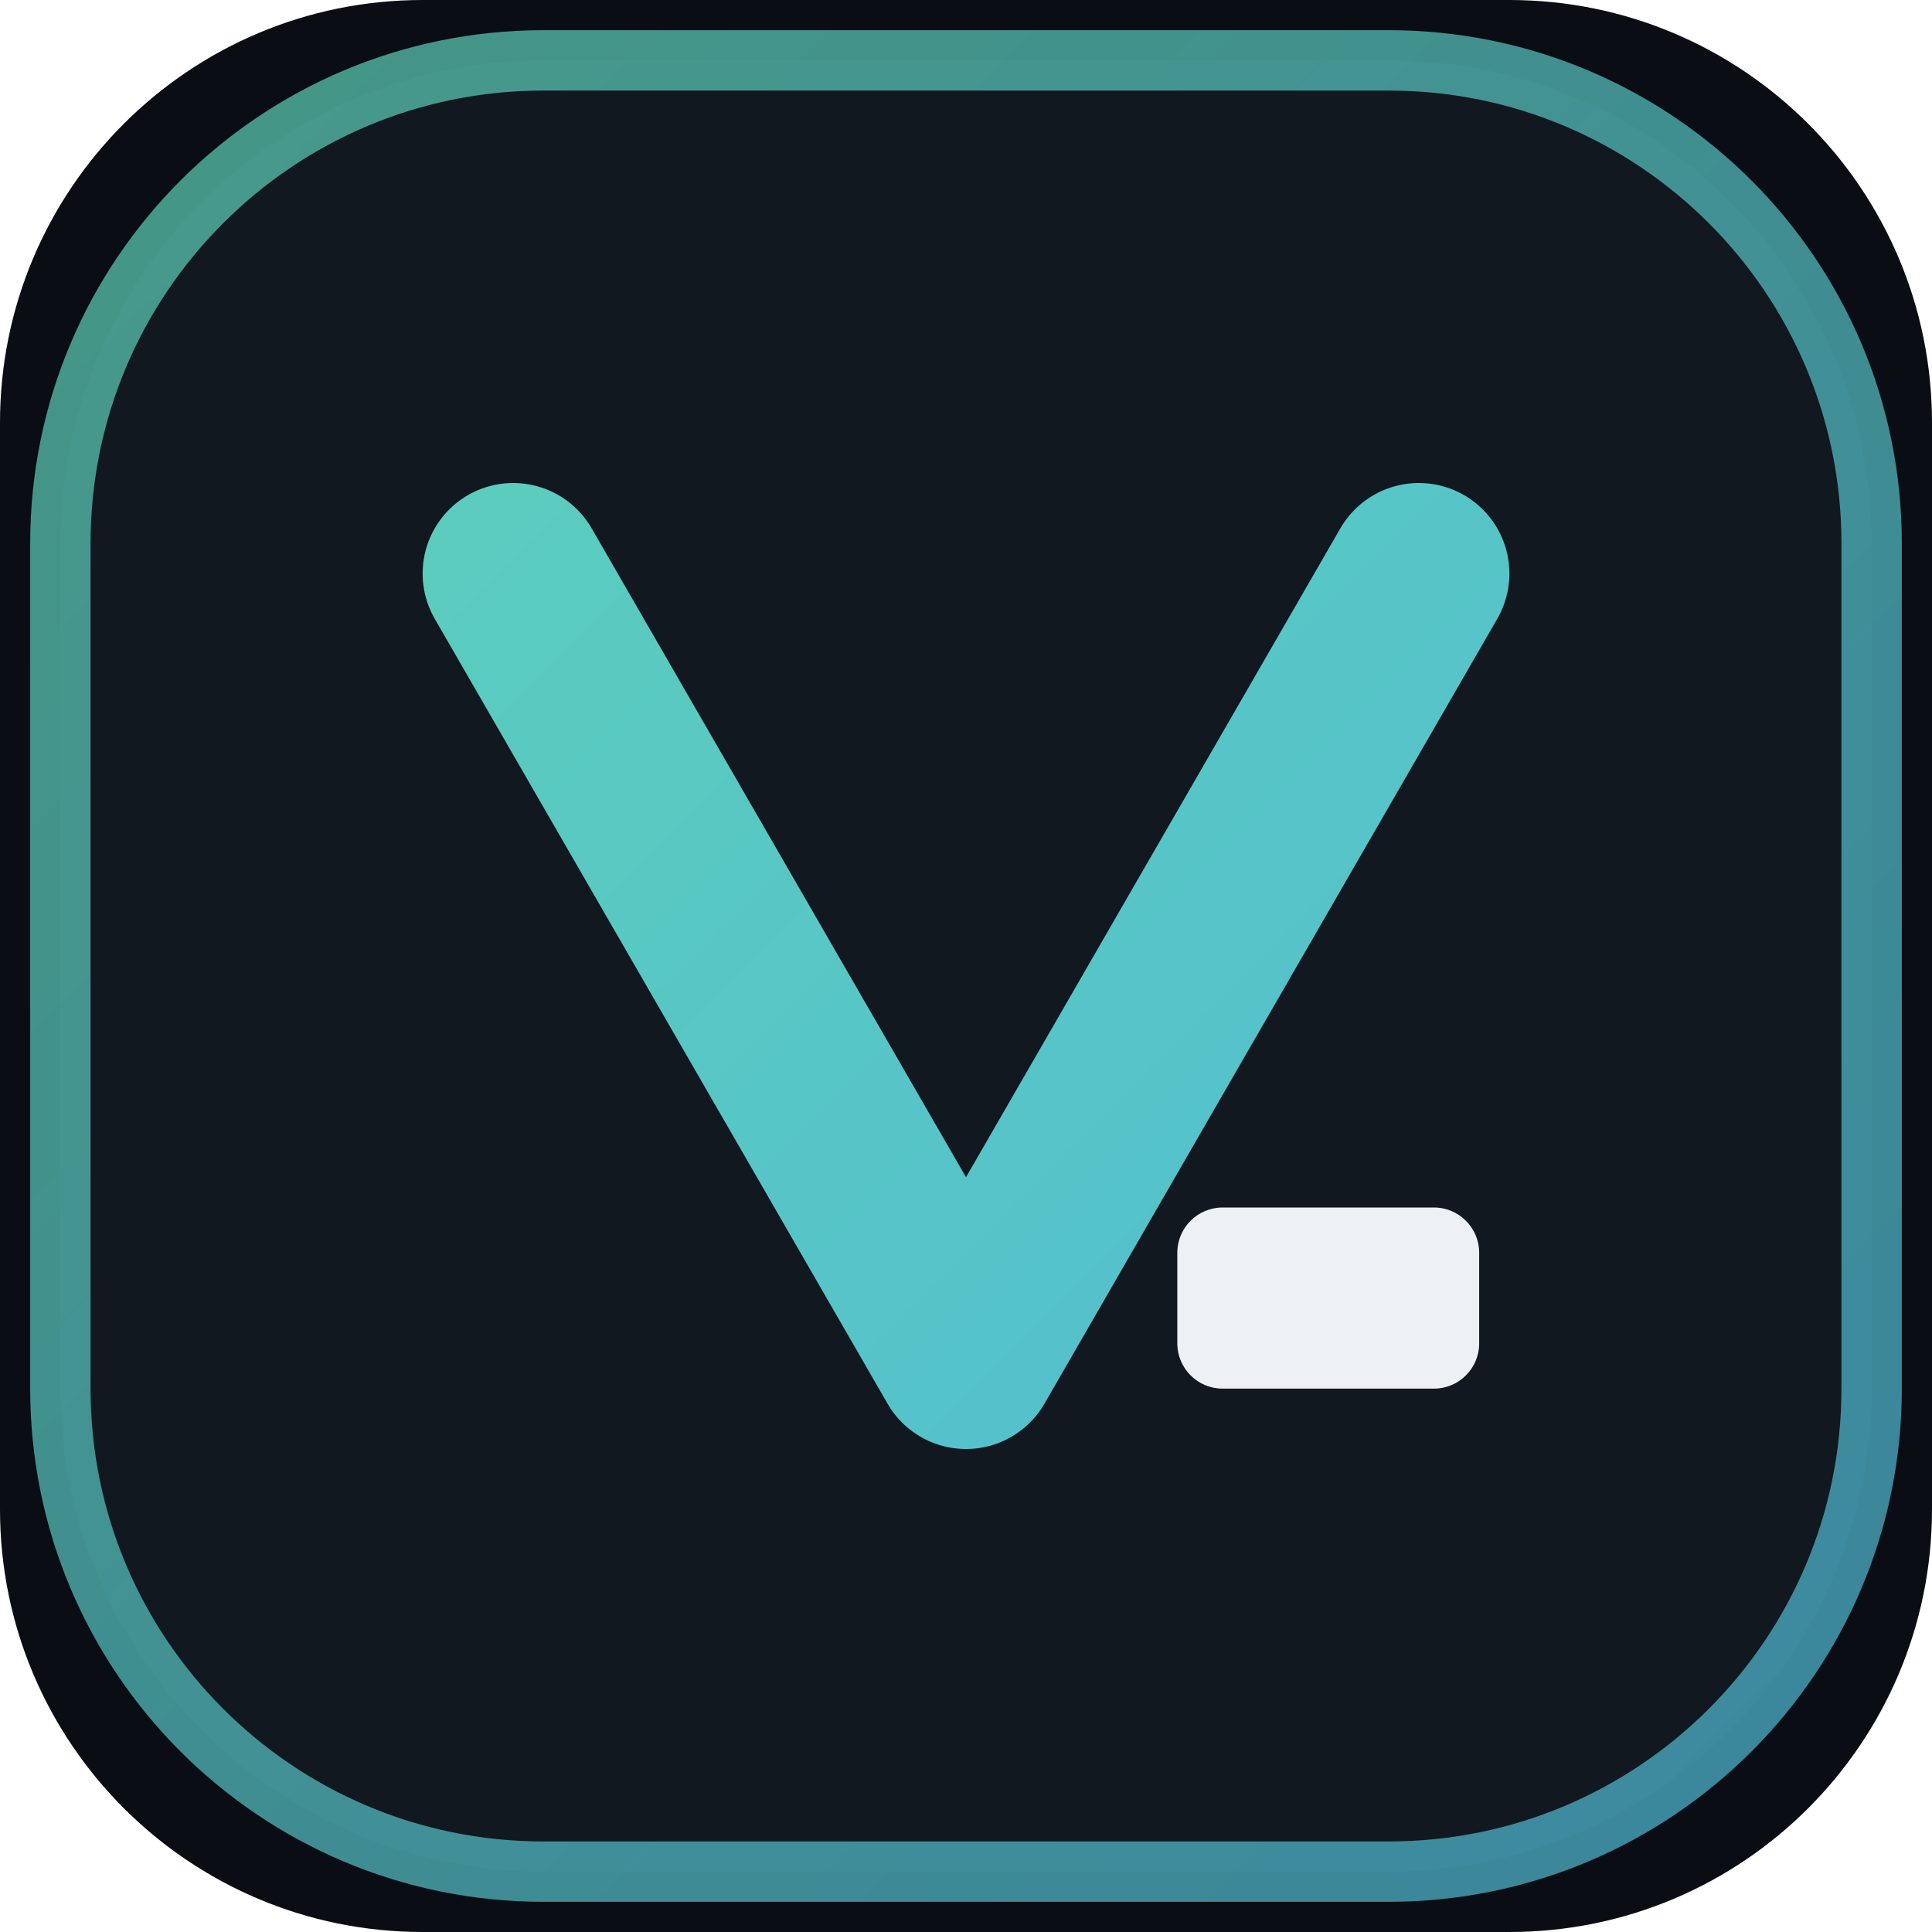
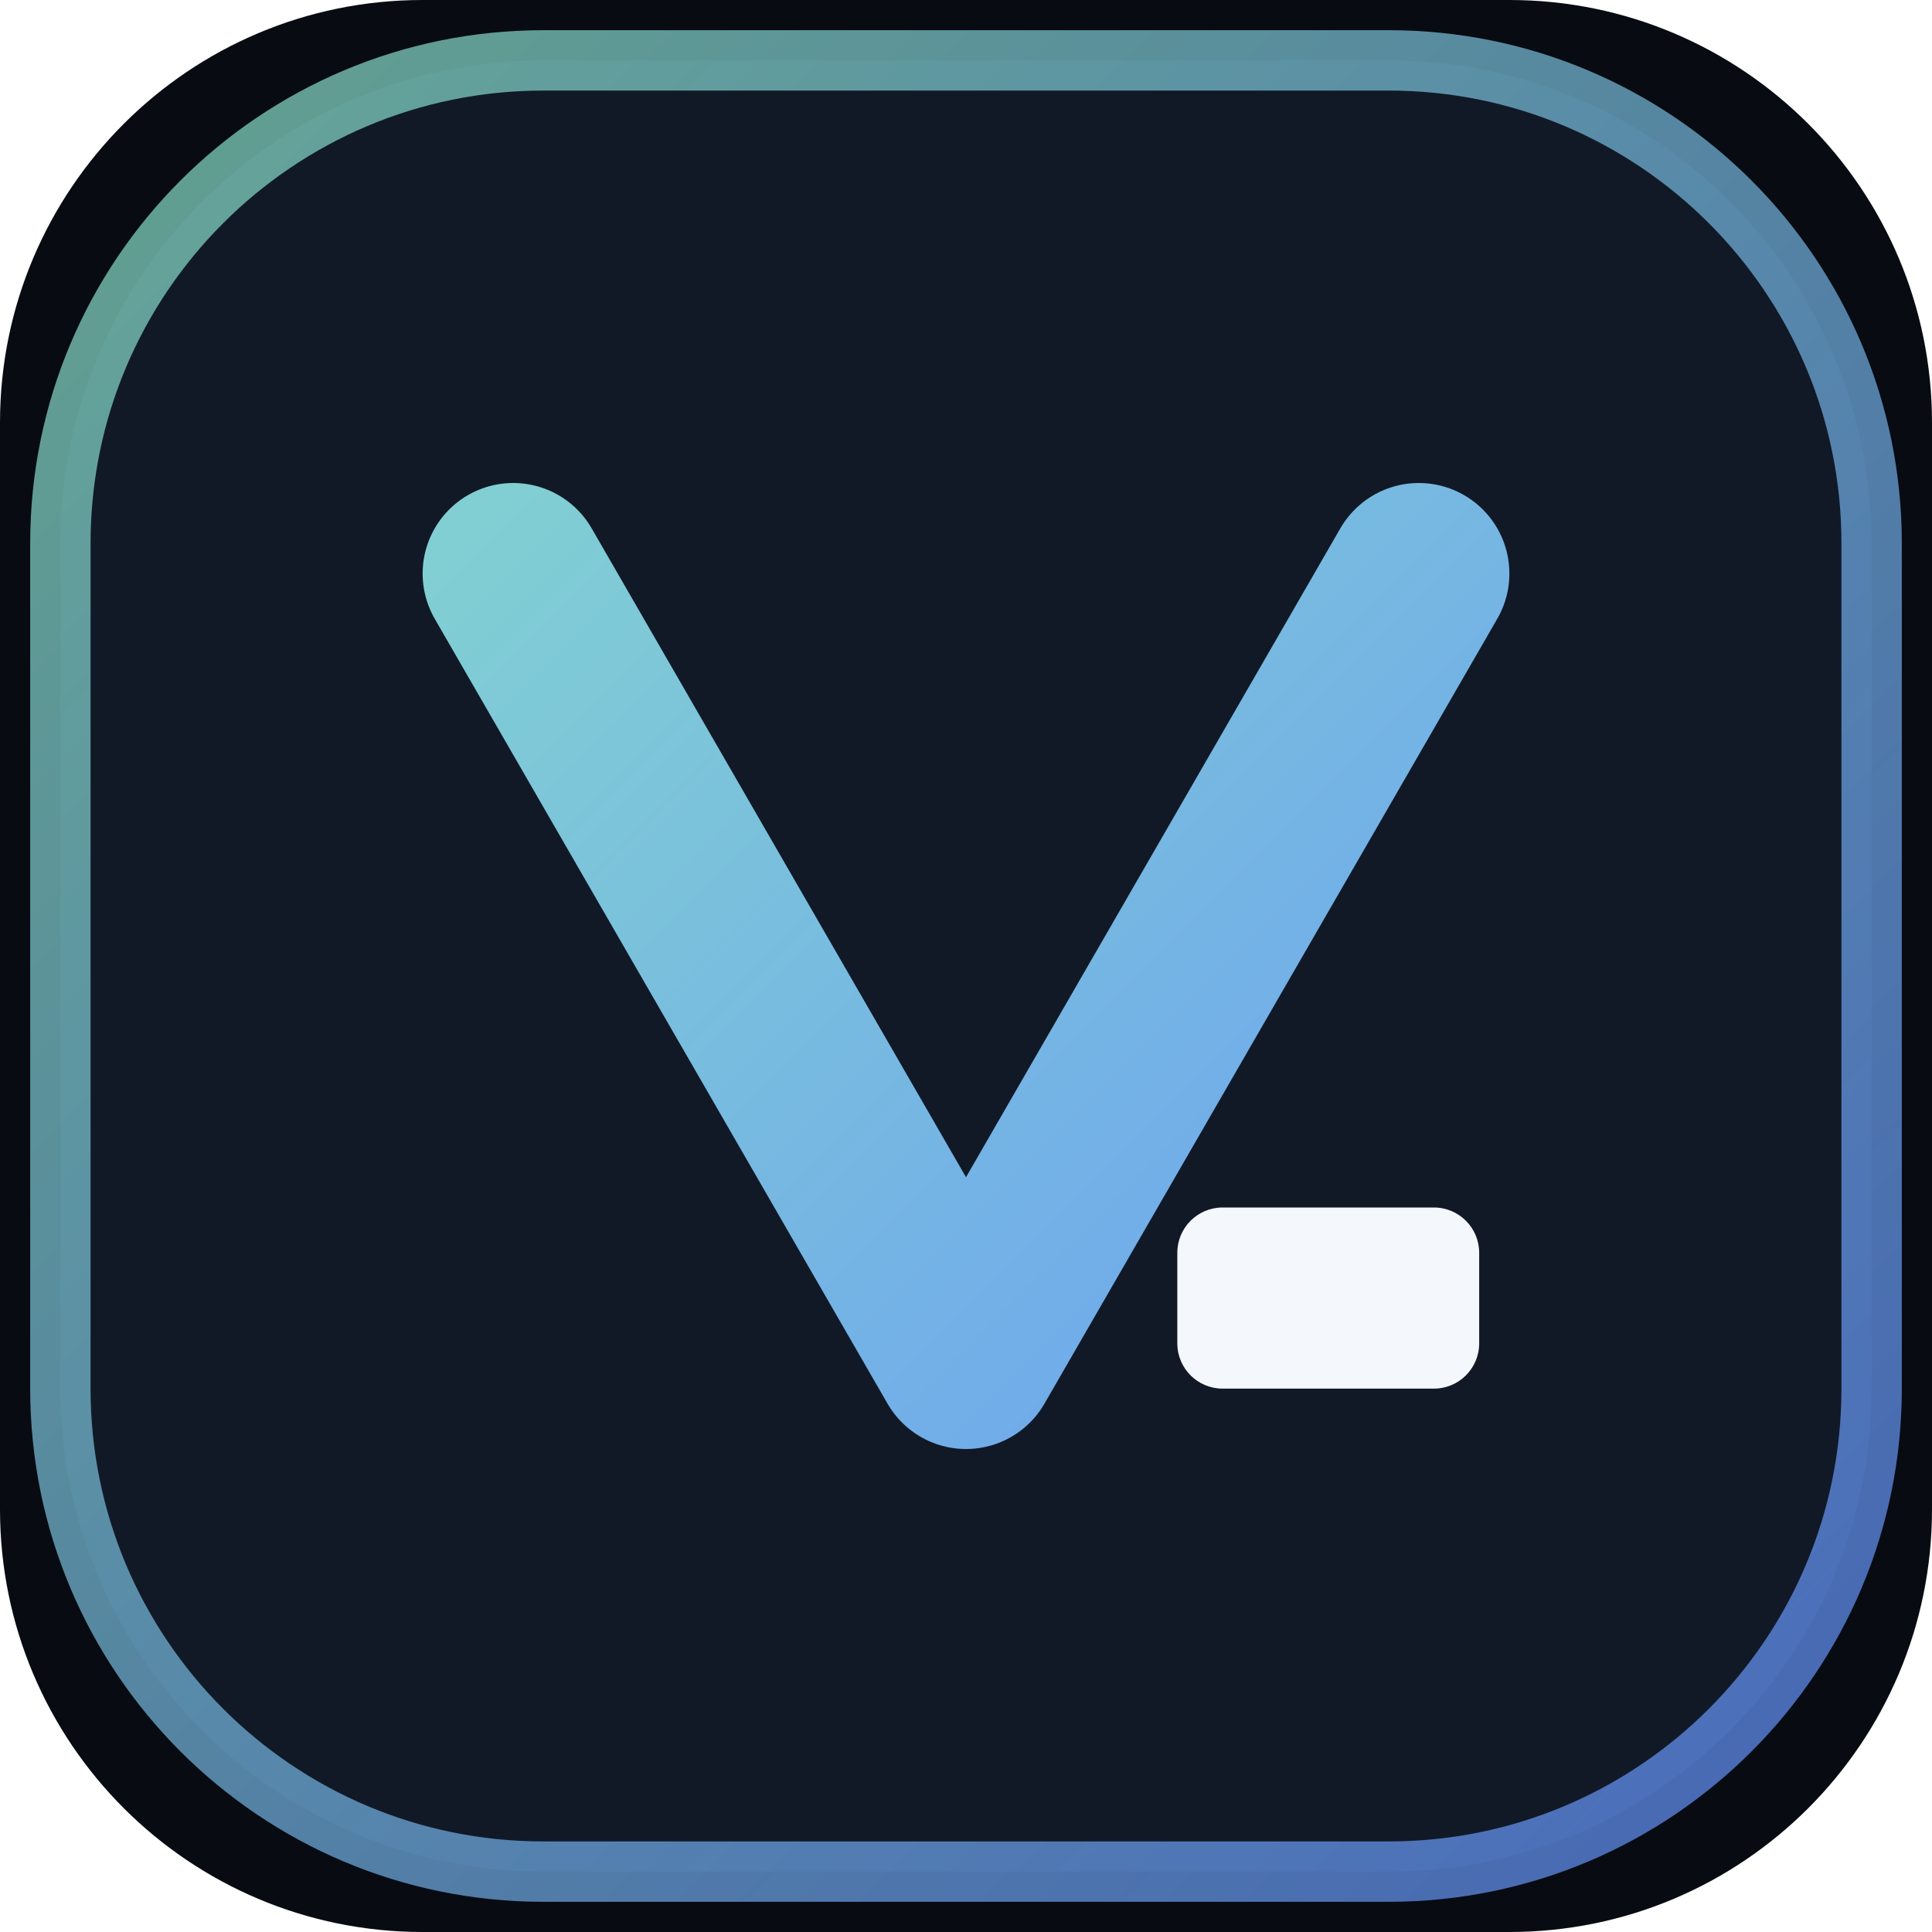
<svg xmlns="http://www.w3.org/2000/svg" width="1024" height="1024" viewBox="0 0 32 32">
  <defs>
    <linearGradient id="g" x1="0" y1="0" x2="32" y2="32" gradientUnits="userSpaceOnUse">
-       <stop offset="0" stop-color="#5fd3b5" />
-       <stop offset="1" stop-color="#4fb8d8" />
+       <stop offset="0" stop-color="#8ce6c4" />
+       <stop offset="1" stop-color="#618bff" />
    </linearGradient>
  </defs>
-   <rect width="32" height="32" rx="7" fill="#0a0e14" />
-   <rect x="1" y="1" width="30" height="30" rx="8" fill="#111820" stroke="url(#g)" stroke-opacity="0.7" stroke-width="1" />
+   <rect width="32" height="32" rx="7" fill="#080b12" />
+   <rect x="1" y="1" width="30" height="30" rx="8" fill="#111927" stroke="url(#g)" stroke-opacity="0.7" stroke-width="1" />
  <path d="M8.5 9.5 16 22.5 23.5 9.5" stroke="url(#g)" stroke-width="3" stroke-linecap="round" stroke-linejoin="round" fill="none" />
-   <rect x="19.5" y="20" width="5" height="3" rx="0.75" fill="#edf1f5" />
+   <rect x="19.5" y="20" width="5" height="3" rx="0.75" fill="#f4f7fb" />
</svg>
